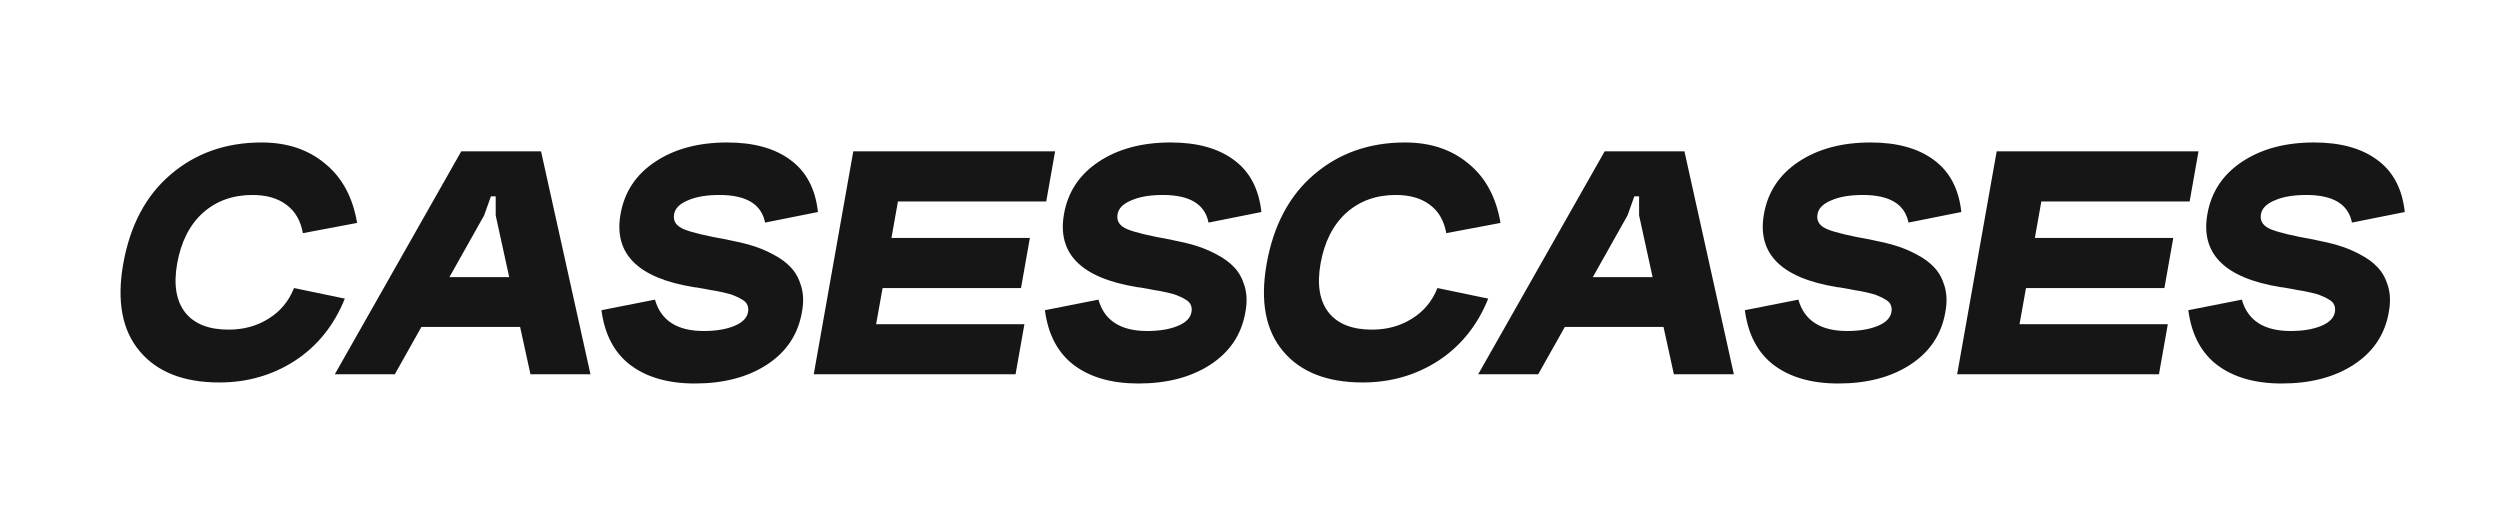
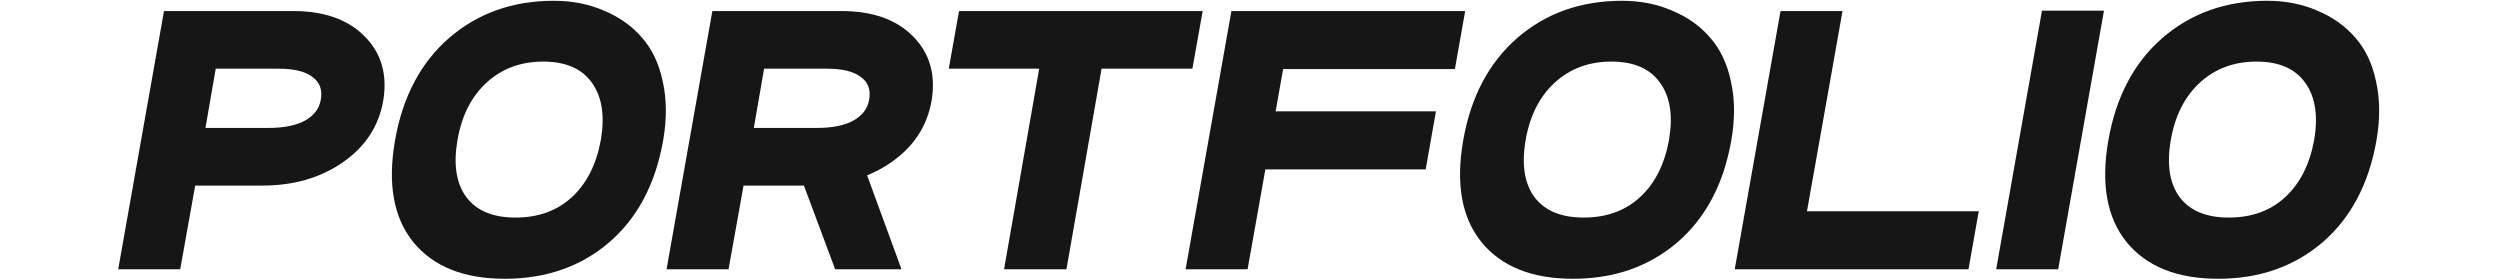
- <svg xmlns="http://www.w3.org/2000/svg" width="1654" height="339" viewBox="0 0 1934 429" fill="none">
-   <path d="M219.424 186.644L174.041 195.207C172.138 184.742 167.571 176.845 160.34 171.517C153.109 165.998 143.595 163.239 131.797 163.239C115.243 163.239 101.352 168.282 90.125 178.367C79.088 188.452 71.953 202.628 68.718 220.896C65.673 238.402 67.956 252.008 75.568 261.712C83.179 271.227 95.263 275.984 111.817 275.984C124.376 275.984 135.508 272.939 145.213 266.85C155.108 260.761 162.243 252.198 166.62 241.161L209.149 250.01C200.205 272.273 186.314 289.589 167.476 301.958C148.638 314.136 127.516 320.225 104.111 320.225C74.236 320.225 51.972 311.472 37.32 293.966C22.668 276.459 18.102 252.103 23.62 220.896C29.328 188.738 42.553 163.81 63.294 146.113C84.226 128.227 109.629 119.283 139.504 119.283C160.816 119.283 178.513 125.182 192.594 136.98C206.865 148.587 215.809 165.142 219.424 186.644ZM266.105 232.028H378.85L371.429 273.7H258.97L266.105 232.028ZM325.76 180.365L250.978 313.375H200.742L306.636 126.704H373.427L414.814 313.375H364.578L335.465 180.365V164.381H331.469L325.76 180.365ZM591.84 261.427C588.605 280.075 578.806 294.727 562.441 305.383C546.267 315.849 526.192 321.082 502.215 321.082C479.952 321.082 461.97 315.944 448.269 305.668C434.759 295.393 426.672 280.075 424.008 259.714L468.82 250.866C473.768 268.372 487.373 277.125 509.637 277.125C519.912 277.125 528.475 275.698 535.325 272.844C542.176 269.99 545.981 266.089 546.742 261.141C547.123 259.048 546.933 257.145 546.172 255.433C545.601 253.72 544.174 252.198 541.89 250.866C539.797 249.534 537.704 248.487 535.611 247.726C533.708 246.775 530.568 245.823 526.192 244.872C522.005 243.921 518.485 243.255 515.631 242.874C512.967 242.303 508.78 241.542 503.072 240.591C502.12 240.591 501.359 240.495 500.788 240.305C454.358 232.694 434.093 212.333 439.992 179.223C443.227 160.765 452.836 146.209 468.82 135.553C484.995 124.706 505.165 119.283 529.331 119.283C551.404 119.283 569.006 124.135 582.136 133.84C595.456 143.545 603.162 158.101 605.255 177.511L561.014 186.359C557.969 170.946 545.22 163.239 522.766 163.239C511.92 163.239 503.072 164.762 496.221 167.806C489.371 170.66 485.565 174.561 484.804 179.509C483.853 185.217 486.707 189.404 493.367 192.068C500.027 194.732 512.015 197.586 529.331 200.63C529.902 200.821 530.283 200.916 530.473 200.916C537.514 202.248 543.888 203.77 549.597 205.483C555.496 207.195 561.49 209.669 567.579 212.904C573.858 216.139 578.901 219.849 582.707 224.036C586.512 228.032 589.367 233.265 591.269 239.734C593.172 246.204 593.363 253.435 591.84 261.427ZM634.846 126.704H803.82L796.399 168.662H672.238L666.814 199.203H782.699L775.278 241.161H659.393L653.97 271.417H778.132L770.711 313.375H601.737L634.846 126.704ZM963.121 261.427C959.886 280.075 950.087 294.727 933.722 305.383C917.548 315.849 897.472 321.082 873.496 321.082C851.233 321.082 833.251 315.944 819.55 305.668C806.04 295.393 797.953 280.075 795.289 259.714L840.101 250.866C845.049 268.372 858.654 277.125 880.918 277.125C891.193 277.125 899.756 275.698 906.606 272.844C913.457 269.99 917.262 266.089 918.023 261.141C918.404 259.048 918.214 257.145 917.453 255.433C916.882 253.72 915.455 252.198 913.171 250.866C911.078 249.534 908.985 248.487 906.892 247.726C904.989 246.775 901.849 245.823 897.472 244.872C893.286 243.921 889.766 243.255 886.912 242.874C884.248 242.303 880.061 241.542 874.353 240.591C873.401 240.591 872.64 240.495 872.069 240.305C825.639 232.694 805.374 212.333 811.273 179.223C814.508 160.765 824.117 146.209 840.101 135.553C856.276 124.706 876.446 119.283 900.612 119.283C922.685 119.283 940.287 124.135 953.417 133.84C966.737 143.545 974.443 158.101 976.536 177.511L932.295 186.359C929.25 170.946 916.501 163.239 894.047 163.239C883.201 163.239 874.353 164.762 867.502 167.806C860.652 170.66 856.846 174.561 856.085 179.509C855.134 185.217 857.988 189.404 864.648 192.068C871.308 194.732 883.296 197.586 900.612 200.63C901.183 200.821 901.564 200.916 901.754 200.916C908.795 202.248 915.169 203.77 920.878 205.483C926.777 207.195 932.771 209.669 938.86 212.904C945.139 216.139 950.182 219.849 953.987 224.036C957.793 228.032 960.647 233.265 962.55 239.734C964.453 246.204 964.644 253.435 963.121 261.427Z" fill="#161616" />
-   <path d="M1176.73 186.644L1131.35 195.207C1129.45 184.742 1124.88 176.845 1117.65 171.517C1110.42 165.998 1100.9 163.239 1089.11 163.239C1072.55 163.239 1058.66 168.282 1047.43 178.367C1036.4 188.452 1029.26 202.628 1026.03 220.896C1022.98 238.402 1025.27 252.008 1032.88 261.712C1040.49 271.227 1052.57 275.984 1069.13 275.984C1081.68 275.984 1092.82 272.939 1102.52 266.85C1112.42 260.761 1119.55 252.198 1123.93 241.161L1166.46 250.01C1157.51 272.273 1143.62 289.589 1124.78 301.958C1105.95 314.136 1084.82 320.225 1061.42 320.225C1031.54 320.225 1009.28 311.472 994.629 293.966C979.977 276.459 975.41 252.103 980.928 220.896C986.637 188.738 999.862 163.81 1020.6 146.113C1041.53 128.227 1066.94 119.283 1096.81 119.283C1118.12 119.283 1135.82 125.182 1149.9 136.98C1164.17 148.587 1173.12 165.142 1176.73 186.644ZM1223.41 232.028H1336.16L1328.74 273.7H1216.28L1223.41 232.028ZM1283.07 180.365L1208.29 313.375H1158.05L1263.94 126.704H1330.74L1372.12 313.375H1321.89L1292.77 180.365V164.381H1288.78L1283.07 180.365ZM1549.15 261.427C1545.91 280.075 1536.11 294.727 1519.75 305.383C1503.58 315.849 1483.5 321.082 1459.52 321.082C1437.26 321.082 1419.28 315.944 1405.58 305.668C1392.07 295.393 1383.98 280.075 1381.32 259.714L1426.13 250.866C1431.08 268.372 1444.68 277.125 1466.95 277.125C1477.22 277.125 1485.78 275.698 1492.63 272.844C1499.48 269.99 1503.29 266.089 1504.05 261.141C1504.43 259.048 1504.24 257.145 1503.48 255.433C1502.91 253.72 1501.48 252.198 1499.2 250.866C1497.11 249.534 1495.01 248.487 1492.92 247.726C1491.02 246.775 1487.88 245.823 1483.5 244.872C1479.31 243.921 1475.79 243.255 1472.94 242.874C1470.28 242.303 1466.09 241.542 1460.38 240.591C1459.43 240.591 1458.67 240.495 1458.1 240.305C1411.67 232.694 1391.4 212.333 1397.3 179.223C1400.54 160.765 1410.14 146.209 1426.13 135.553C1442.3 124.706 1462.47 119.283 1486.64 119.283C1508.71 119.283 1526.31 124.135 1539.44 133.84C1552.76 143.545 1560.47 158.101 1562.56 177.511L1518.32 186.359C1515.28 170.946 1502.53 163.239 1480.07 163.239C1469.23 163.239 1460.38 164.762 1453.53 167.806C1446.68 170.66 1442.87 174.561 1442.11 179.509C1441.16 185.217 1444.02 189.404 1450.68 192.068C1457.34 194.732 1469.32 197.586 1486.64 200.63C1487.21 200.821 1487.59 200.916 1487.78 200.916C1494.82 202.248 1501.2 203.77 1506.91 205.483C1512.8 207.195 1518.8 209.669 1524.89 212.904C1531.17 216.139 1536.21 219.849 1540.02 224.036C1543.82 228.032 1546.68 233.265 1548.58 239.734C1550.48 246.204 1550.67 253.435 1549.15 261.427ZM1592.15 126.704H1761.13L1753.71 168.662H1629.55L1624.12 199.203H1740.01L1732.59 241.161H1616.7L1611.28 271.417H1735.44L1728.02 313.375H1559.05L1592.15 126.704ZM1920.43 261.427C1917.19 280.075 1907.4 294.727 1891.03 305.383C1874.86 315.849 1854.78 321.082 1830.81 321.082C1808.54 321.082 1790.56 315.944 1776.86 305.668C1763.35 295.393 1755.26 280.075 1752.6 259.714L1797.41 250.866C1802.36 268.372 1815.96 277.125 1838.23 277.125C1848.5 277.125 1857.06 275.698 1863.91 272.844C1870.77 269.99 1874.57 266.089 1875.33 261.141C1875.71 259.048 1875.52 257.145 1874.76 255.433C1874.19 253.72 1872.76 252.198 1870.48 250.866C1868.39 249.534 1866.29 248.487 1864.2 247.726C1862.3 246.775 1859.16 245.823 1854.78 244.872C1850.59 243.921 1847.07 243.255 1844.22 242.874C1841.56 242.303 1837.37 241.542 1831.66 240.591C1830.71 240.591 1829.95 240.495 1829.38 240.305C1782.95 232.694 1762.68 212.333 1768.58 179.223C1771.82 160.765 1781.43 146.209 1797.41 135.553C1813.58 124.706 1833.75 119.283 1857.92 119.283C1879.99 119.283 1897.6 124.135 1910.73 133.84C1924.05 143.545 1931.75 158.101 1933.84 177.511L1889.6 186.359C1886.56 170.946 1873.81 163.239 1851.36 163.239C1840.51 163.239 1831.66 164.762 1824.81 167.806C1817.96 170.66 1814.15 174.561 1813.39 179.509C1812.44 185.217 1815.3 189.404 1821.96 192.068C1828.62 194.732 1840.6 197.586 1857.92 200.63C1858.49 200.821 1858.87 200.916 1859.06 200.916C1866.1 202.248 1872.48 203.77 1878.19 205.483C1884.09 207.195 1890.08 209.669 1896.17 212.904C1902.45 216.139 1907.49 219.849 1911.3 224.036C1915.1 228.032 1917.96 233.265 1919.86 239.734C1921.76 246.204 1921.95 253.435 1920.43 261.427Z" fill="#161616" />
+ <svg xmlns="http://www.w3.org/2000/svg" width="2120" height="237" viewBox="0 0 1920 237" fill="none">
+   <path d="M0.229 228.363L39.072 9.368H148.57C174.912 9.368 195.115 16.511 209.179 30.799C223.466 45.086 228.712 63.391 224.917 85.715C221.122 107.146 209.737 124.446 190.762 137.617C171.787 150.788 149.017 157.374 122.451 157.374H65.526L52.801 228.363H0.229ZM74.232 108.485H127.809C140.534 108.485 150.691 106.476 158.281 102.458C166.094 98.216 170.671 92.3 172.01 84.71C173.573 76.227 171.229 69.753 164.978 65.289C158.951 60.601 149.463 58.257 136.515 58.257H82.938L74.232 108.485ZM287.922 118.865C284.351 139.627 286.918 155.811 295.624 167.42C304.33 178.805 318.171 184.497 337.146 184.497C356.345 184.497 372.194 178.805 384.696 167.42C397.42 155.811 405.68 139.627 409.475 118.865C413.047 98.105 410.48 81.808 401.773 69.977C393.29 58.145 379.561 52.229 360.586 52.229C341.611 52.229 325.649 58.145 312.702 69.977C299.754 81.808 291.494 98.105 287.922 118.865ZM235.015 118.865C241.489 82.031 256.781 53.122 280.89 32.138C305.223 11.154 334.802 0.661 369.627 0.661C385.254 0.661 399.429 3.452 412.154 9.033C425.102 14.39 435.817 21.981 444.3 31.803C453.006 41.626 458.922 54.127 462.047 69.307C465.396 84.264 465.507 100.783 462.382 118.865C455.908 155.923 440.617 184.832 416.507 205.593C392.397 226.131 362.93 236.4 328.105 236.4C293.28 236.4 267.385 226.019 250.419 205.258C233.676 184.497 228.541 155.7 235.015 118.865ZM573.727 135.943H630.652L664.473 228.363H608.217L573.727 135.943ZM465.234 228.363L504.077 9.368H613.575C639.917 9.368 660.12 16.511 674.183 30.799C688.471 45.086 693.717 63.391 689.922 85.715C686.127 107.146 674.742 124.446 655.766 137.617C636.791 150.788 614.021 157.374 587.456 157.374H530.53L517.806 228.363H465.234ZM539.237 108.485H592.814C605.538 108.485 615.695 106.476 623.285 102.458C631.099 98.216 635.675 92.3 637.015 84.71C638.577 76.227 636.233 69.753 629.983 65.289C623.955 60.601 614.468 58.257 601.52 58.257H547.943L539.237 108.485ZM713.26 9.368H919.866L911.159 58.257H834.142L804.34 228.363H751.433L781.235 58.257H704.553L713.26 9.368ZM944.229 9.368H1142.46L1133.76 58.592H988.095L981.733 94.421H1117.68L1108.98 143.645H973.026L957.958 228.363H905.386L944.229 9.368ZM1193.73 118.865C1190.16 139.627 1192.73 155.811 1201.43 167.42C1210.14 178.805 1223.98 184.497 1242.96 184.497C1262.16 184.497 1278 178.805 1290.51 167.42C1303.23 155.811 1311.49 139.627 1315.29 118.865C1318.86 98.105 1316.29 81.808 1307.58 69.977C1299.1 58.145 1285.37 52.229 1266.4 52.229C1247.42 52.229 1231.46 58.145 1218.51 69.977C1205.56 81.808 1197.3 98.105 1193.73 118.865ZM1140.83 118.865C1147.3 82.031 1162.59 53.122 1186.7 32.138C1211.03 11.154 1240.61 0.661 1275.44 0.661C1291.06 0.661 1305.24 3.452 1317.96 9.033C1330.91 14.39 1341.63 21.981 1350.11 31.803C1358.82 41.626 1364.73 54.127 1367.86 69.307C1371.21 84.264 1371.32 100.783 1368.19 118.865C1361.72 155.923 1346.43 184.832 1322.32 205.593C1298.21 226.131 1268.74 236.4 1233.92 236.4C1199.09 236.4 1173.2 226.019 1156.23 205.258C1139.49 184.497 1134.35 155.7 1140.83 118.865ZM1409.89 9.368H1462.46L1432.32 179.14H1577.98L1569.28 228.363H1371.04L1409.89 9.368ZM1631.6 9.033H1684.17L1645.33 228.363H1592.76L1631.6 9.033ZM1740.82 118.865C1737.24 139.627 1739.81 155.811 1748.52 167.42C1757.22 178.805 1771.06 184.497 1790.04 184.497C1809.24 184.497 1825.09 178.805 1837.59 167.42C1850.31 155.811 1858.57 139.627 1862.37 118.865C1865.94 98.105 1863.37 81.808 1854.67 69.977C1846.18 58.145 1832.46 52.229 1813.48 52.229C1794.5 52.229 1778.54 58.145 1765.6 69.977C1752.65 81.808 1744.39 98.105 1740.82 118.865ZM1687.91 118.865C1694.38 82.031 1709.67 53.122 1733.78 32.138C1758.12 11.154 1787.7 0.661 1822.52 0.661C1838.15 0.661 1852.32 3.452 1865.05 9.033C1878 14.39 1888.71 21.981 1897.19 31.803C1905.9 41.626 1911.82 54.127 1914.94 69.307C1918.29 84.264 1918.4 100.783 1915.28 118.865C1908.8 155.923 1893.51 184.832 1869.4 205.593C1845.29 226.131 1815.82 236.4 1781 236.4C1746.17 236.4 1720.28 226.019 1703.31 205.258C1686.57 184.497 1681.44 155.7 1687.91 118.865Z" fill="#161616" />
</svg>
